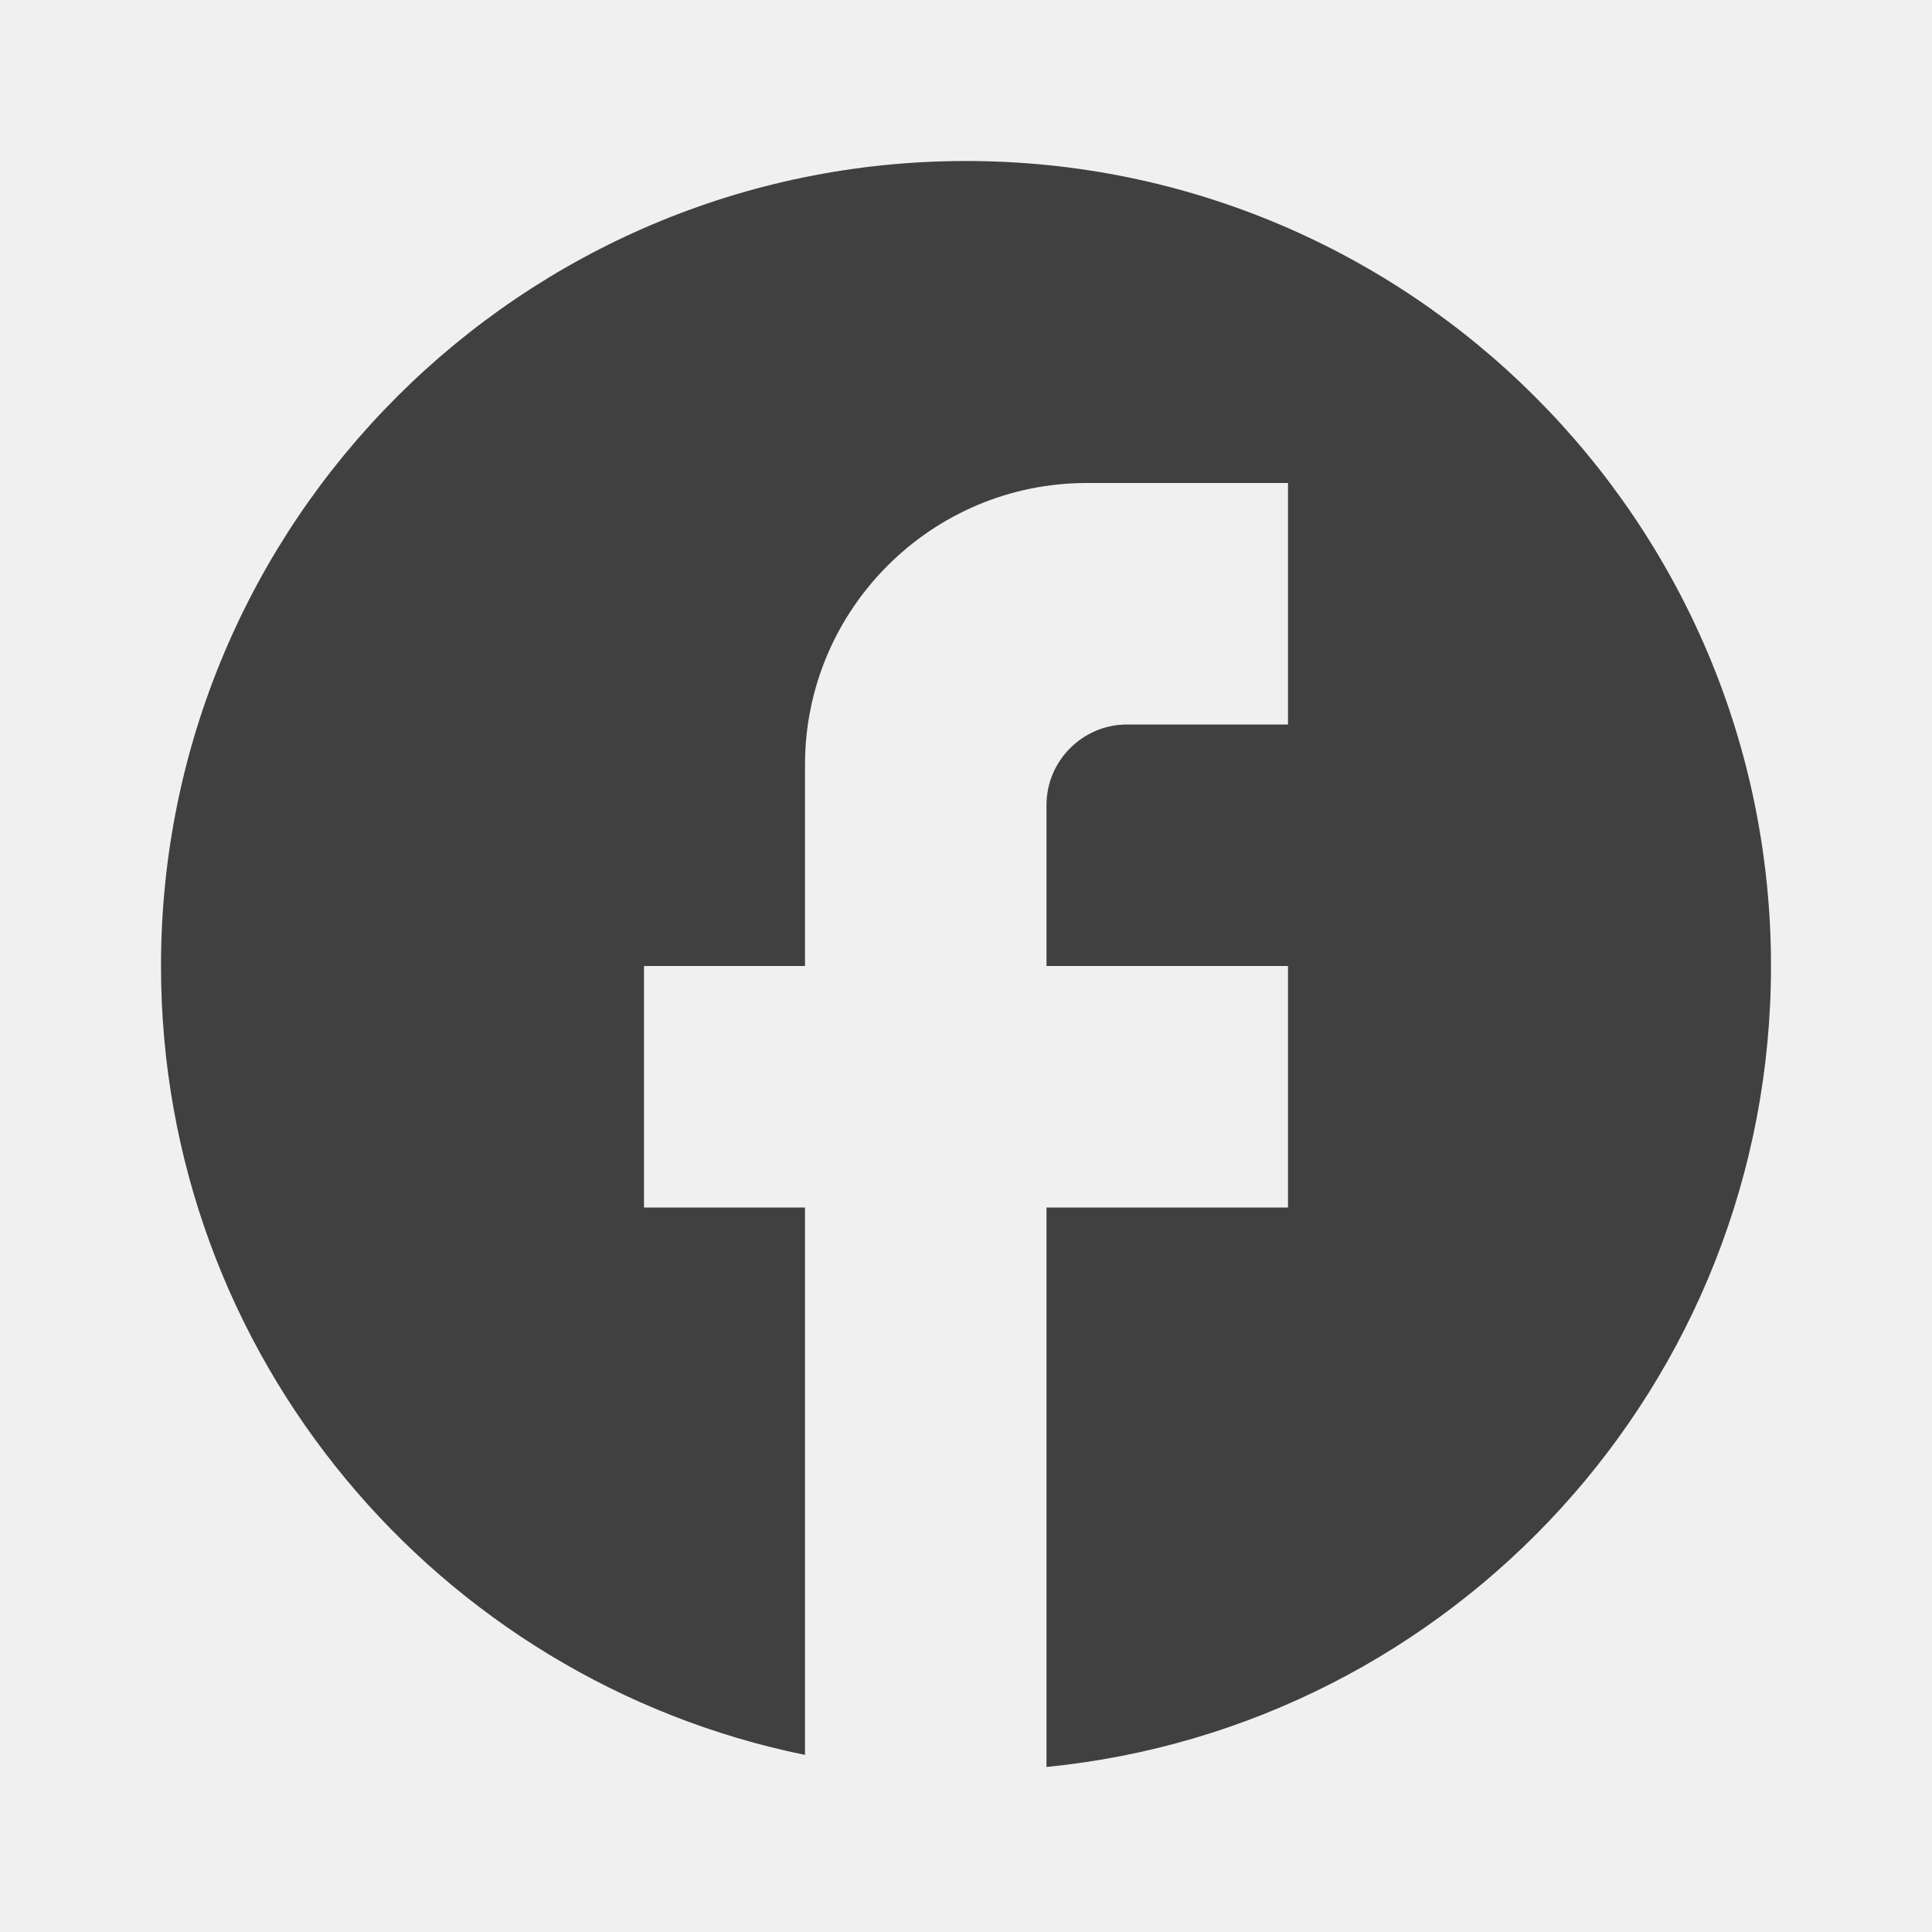
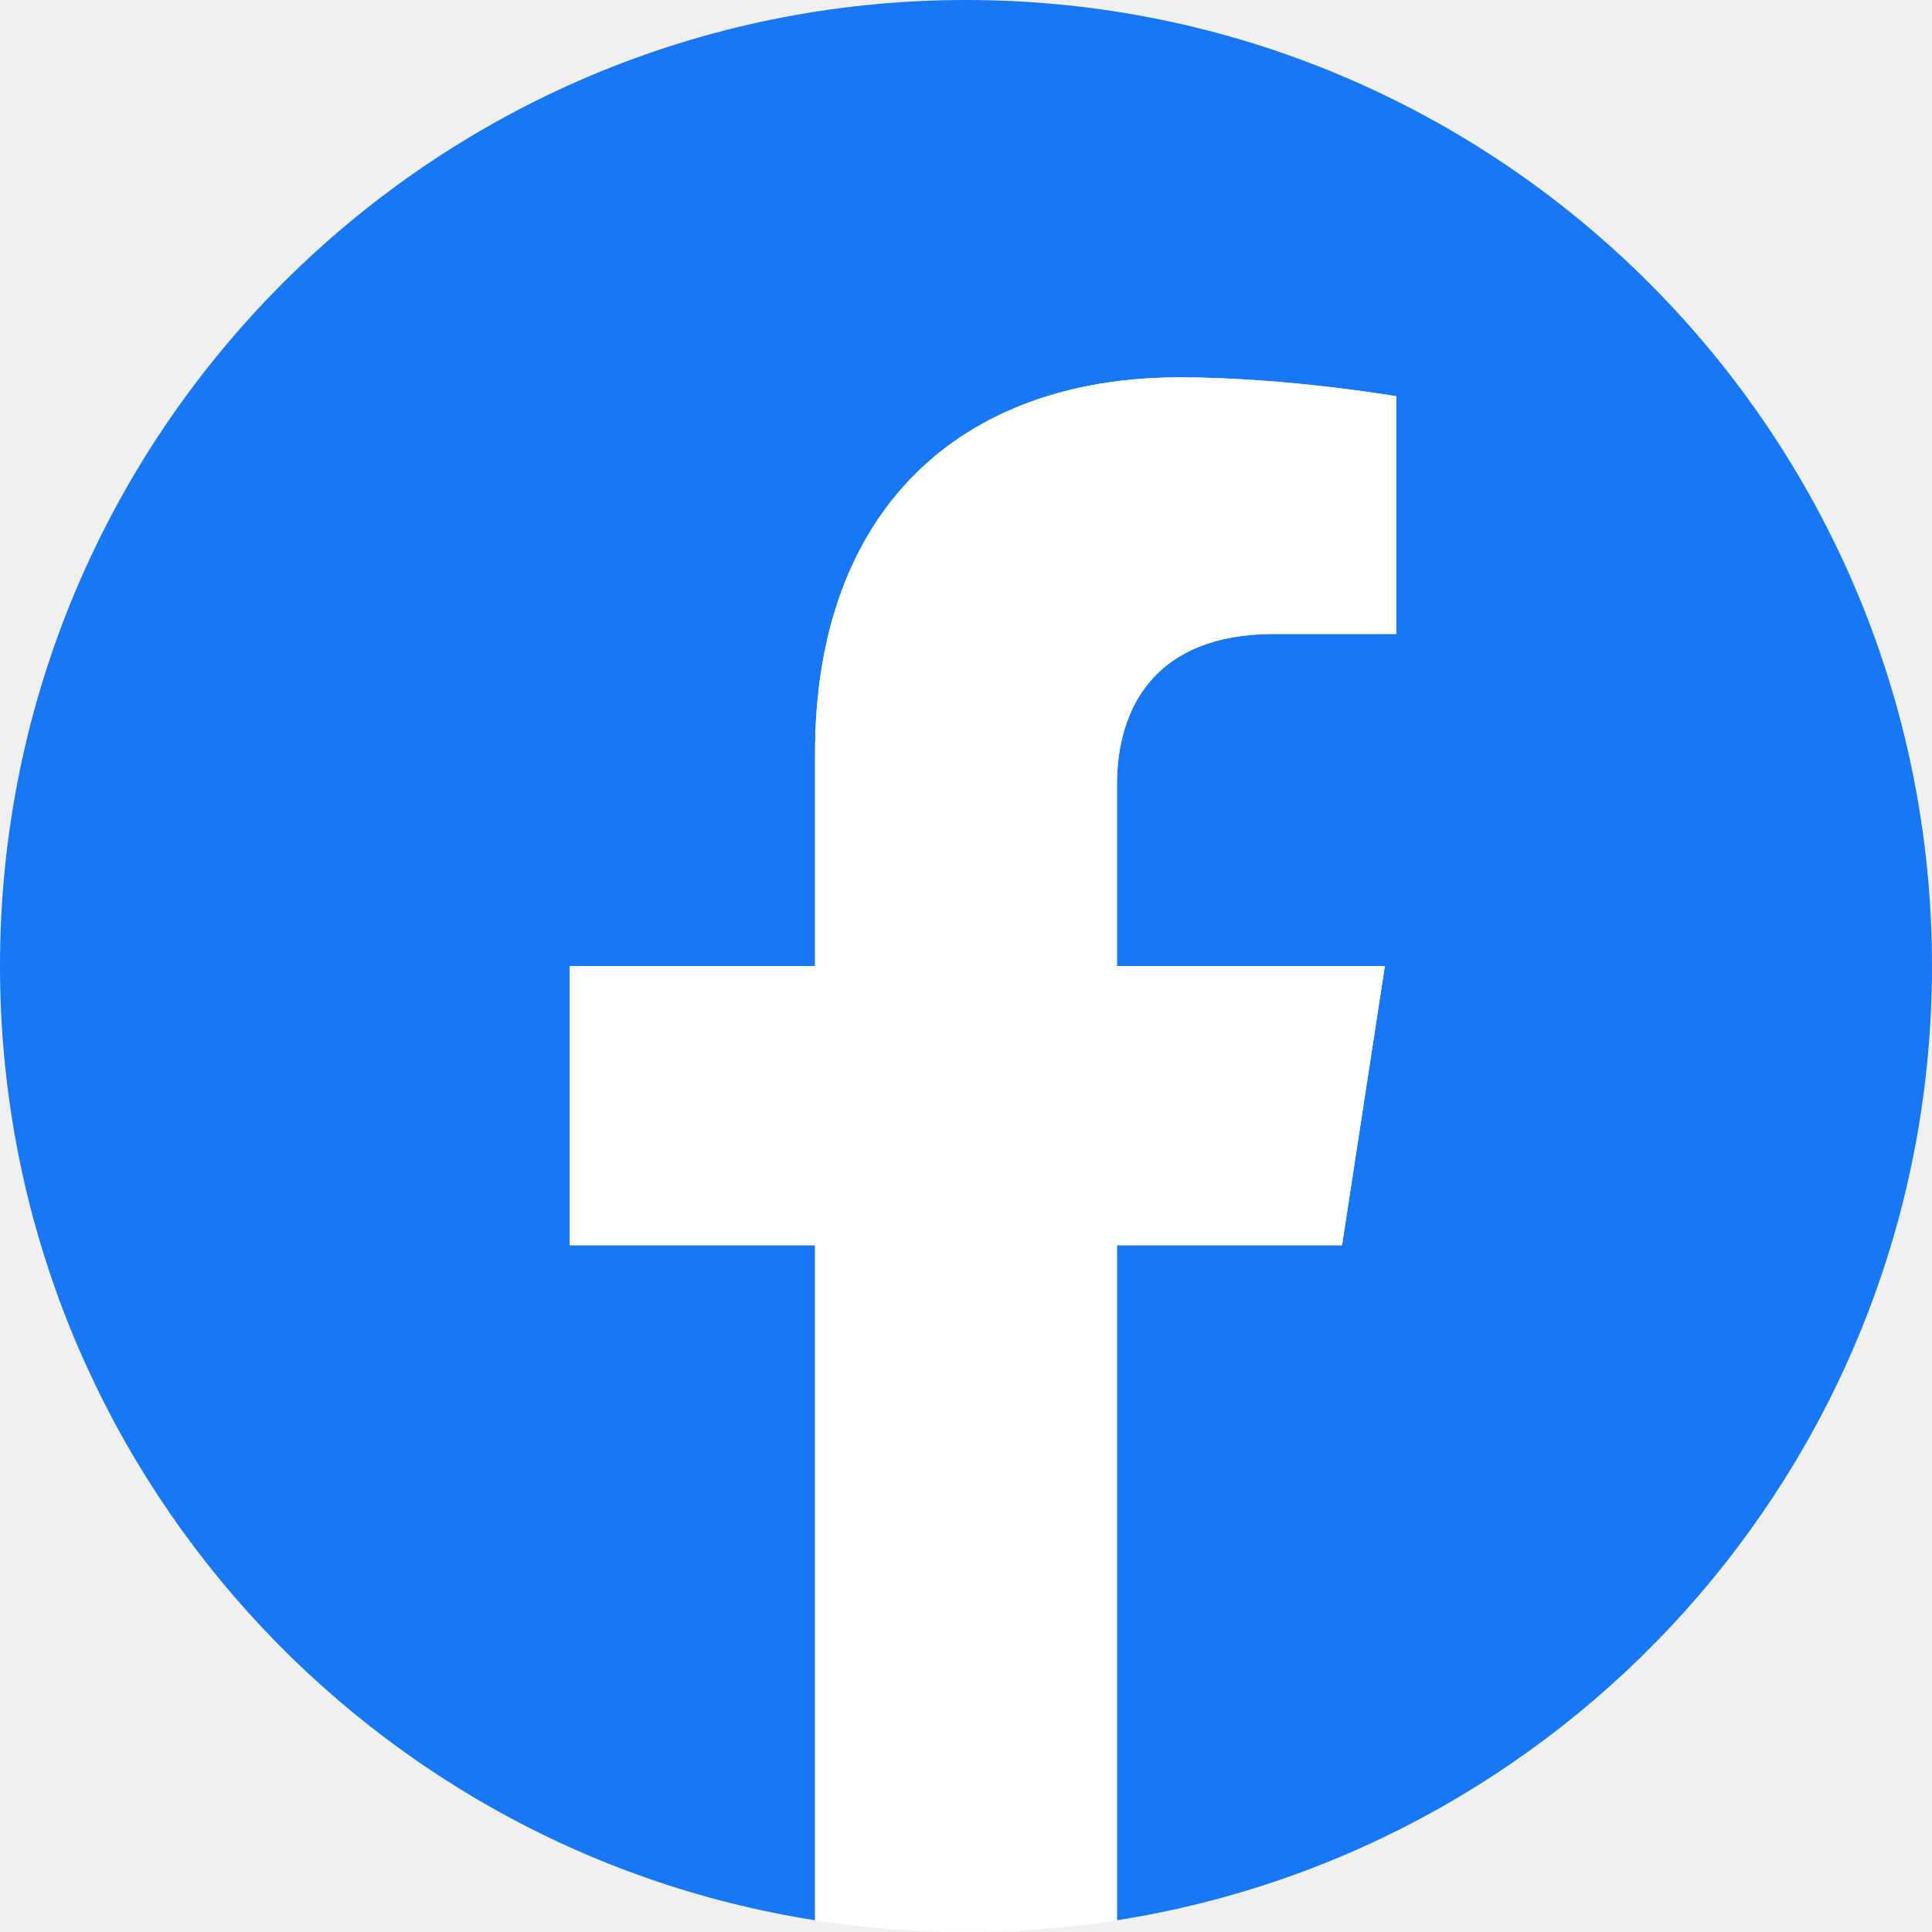
- <svg xmlns="http://www.w3.org/2000/svg" width="24" height="24" viewBox="0 0 24 24" fill="none">
-   <path d="M22 12C22 6.48 17.52 2 12 2C6.48 2 2 6.48 2 12C2 16.84 5.44 20.87 10 21.8V15H8V12H10V9.5C10 7.57 11.57 6 13.5 6H16V9H14C13.45 9 13 9.45 13 10V12H16V15H13V21.95C18.05 21.45 22 17.19 22 12Z" fill="#404040" />
+ <svg xmlns="http://www.w3.org/2000/svg" width="256" height="256" viewBox="0 0 256 256" fill="none">
+   <g clip-path="url(#clip0_233_27)">
+     <path d="M256 128C256 57.308 198.692 0 128 0C57.308 0 0 57.308 0 128C0 191.888 46.808 244.843 108 254.445V165H75.5V128H108V99.8C108 67.72 127.11 50 156.348 50C170.352 50 185 52.5 185 52.5V84H168.86C152.959 84 148 93.867 148 103.99V128H183.5L177.825 165H148V254.445C209.192 244.843 256 191.889 256 128Z" fill="#1877F2" />
+     <path d="M177.825 165L183.5 128H148V103.99C148 93.866 152.959 84 168.86 84H185V52.5C185 52.5 170.352 50 156.347 50C127.11 50 108 67.72 108 99.8V128H75.5V165H108V254.445C114.616 255.482 121.303 256.002 128 256C134.697 256.002 141.384 255.482 148 254.445V165H177.825Z" fill="white" />
+   </g>
+   <defs>
+     <clipPath id="clip0_233_27">
+       <rect width="256" height="256" fill="white" />
+     </clipPath>
+   </defs>
</svg>
